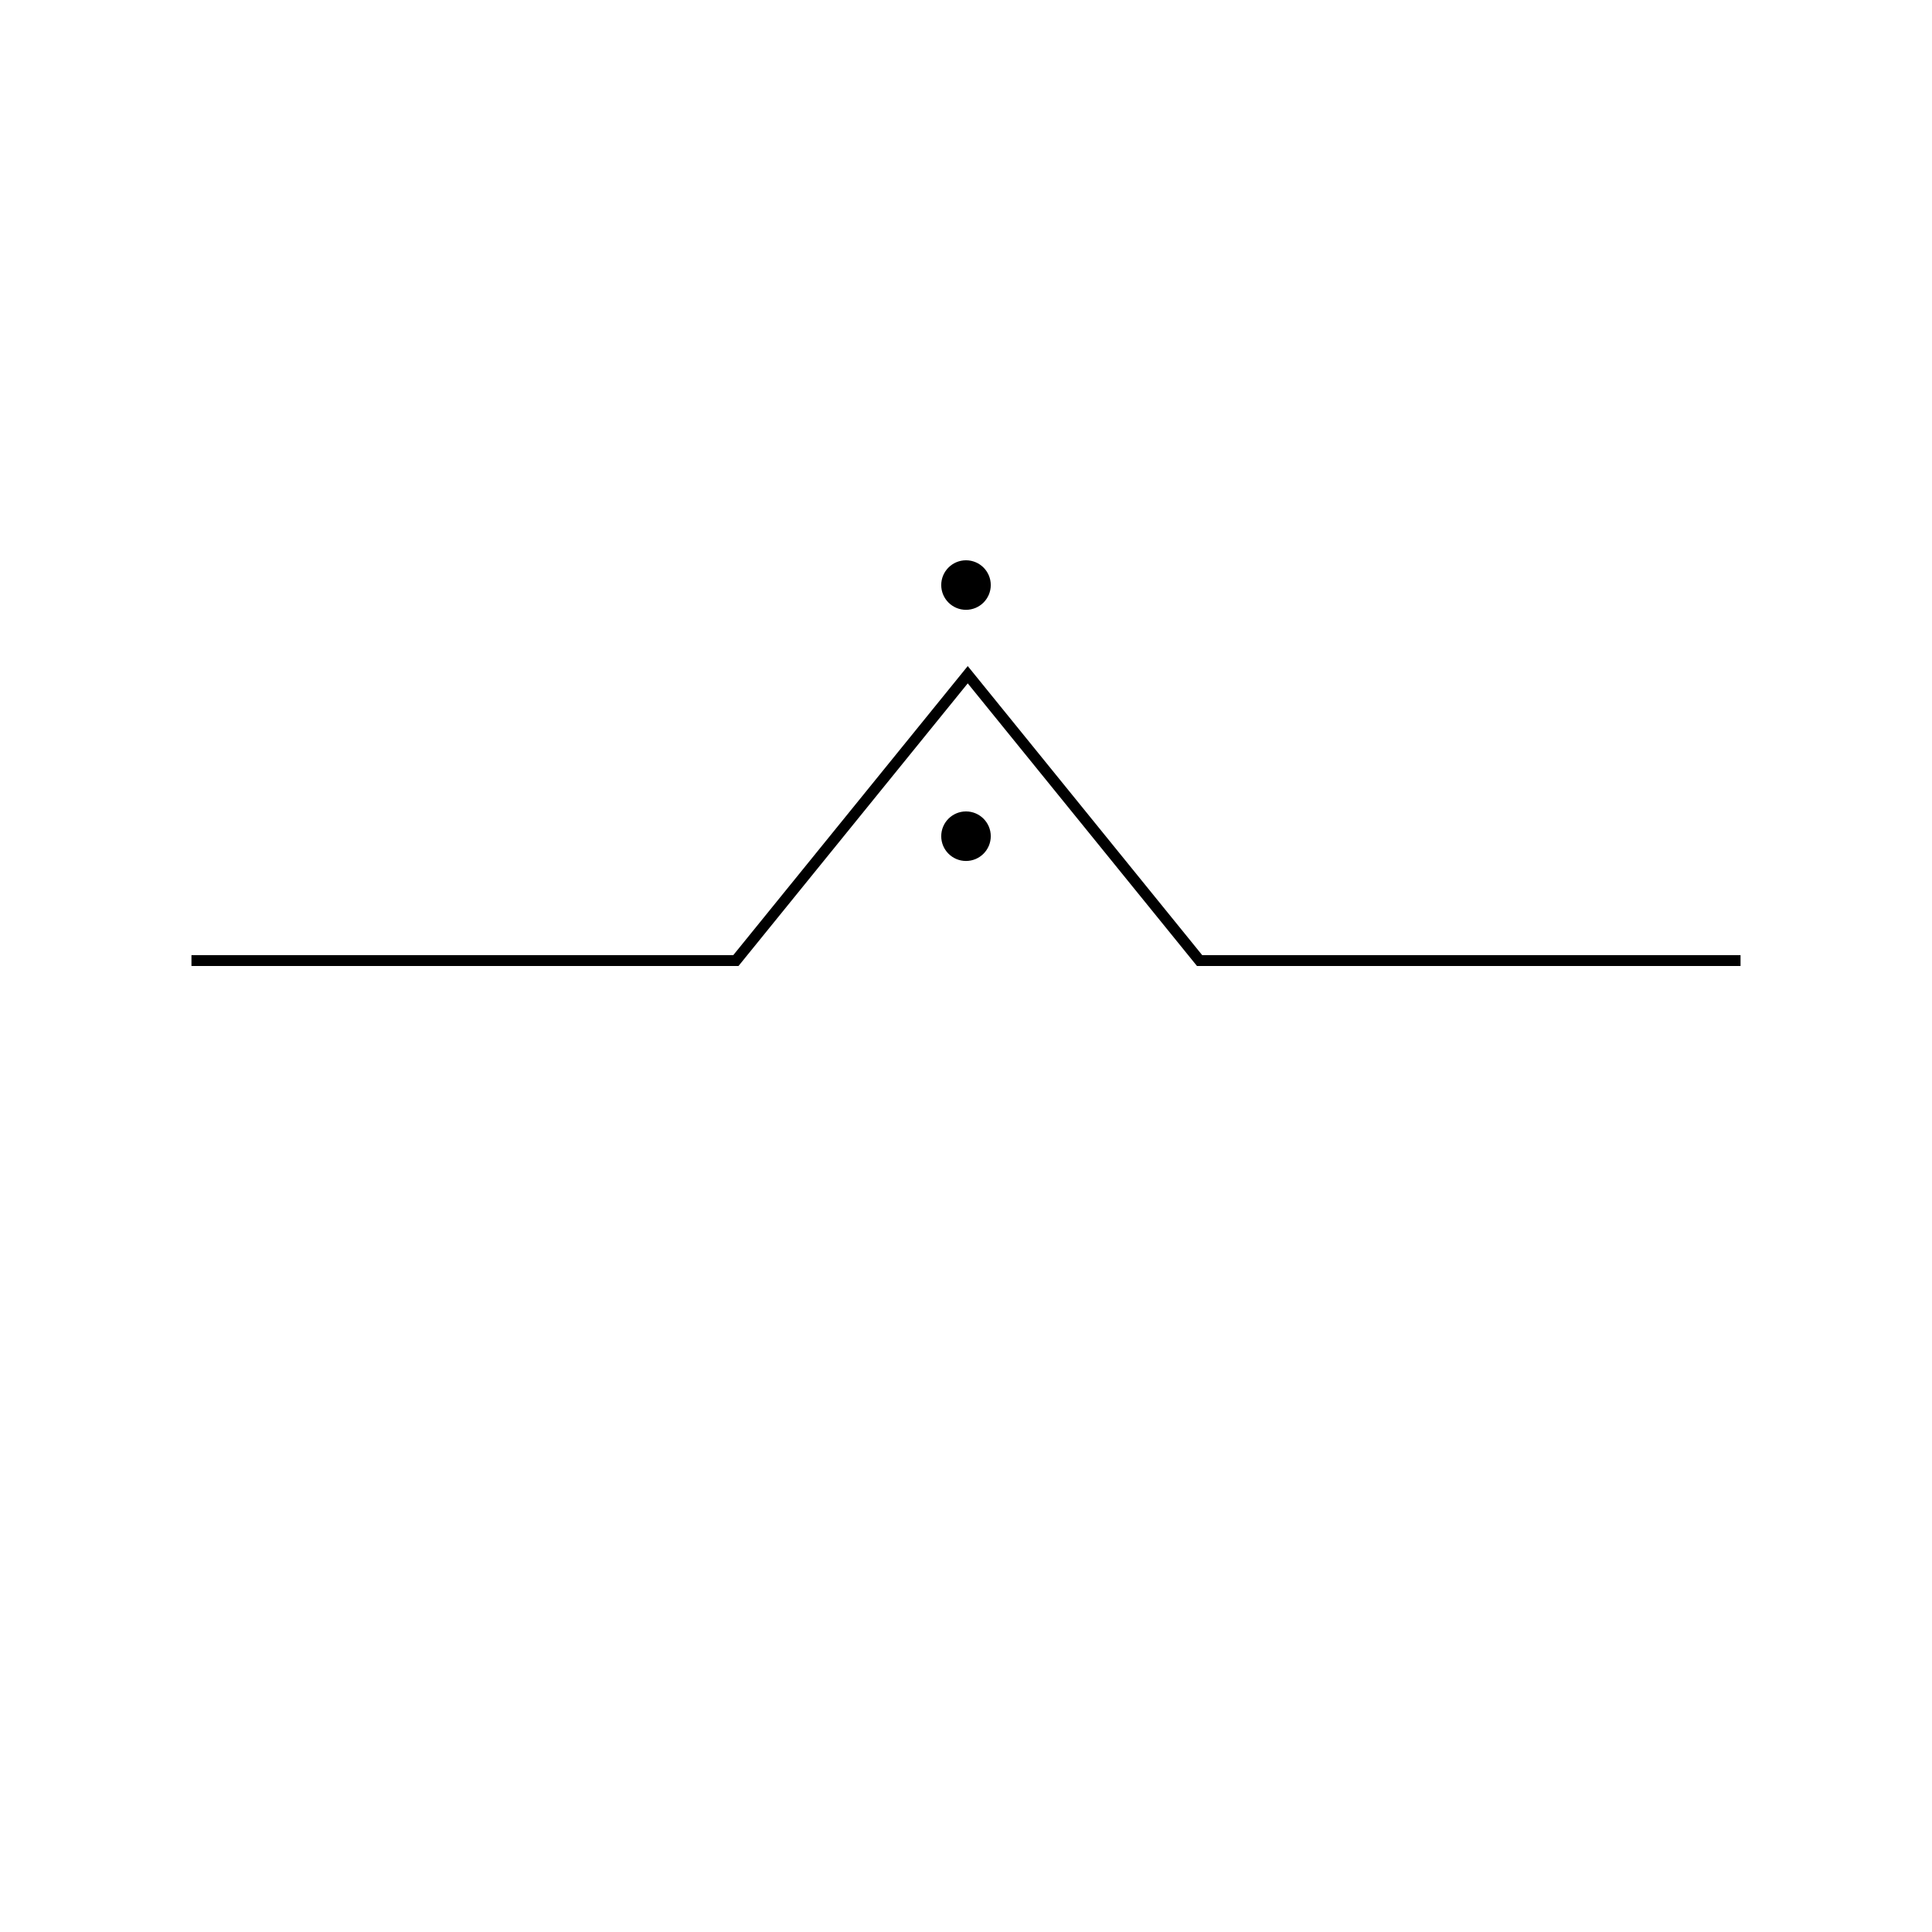
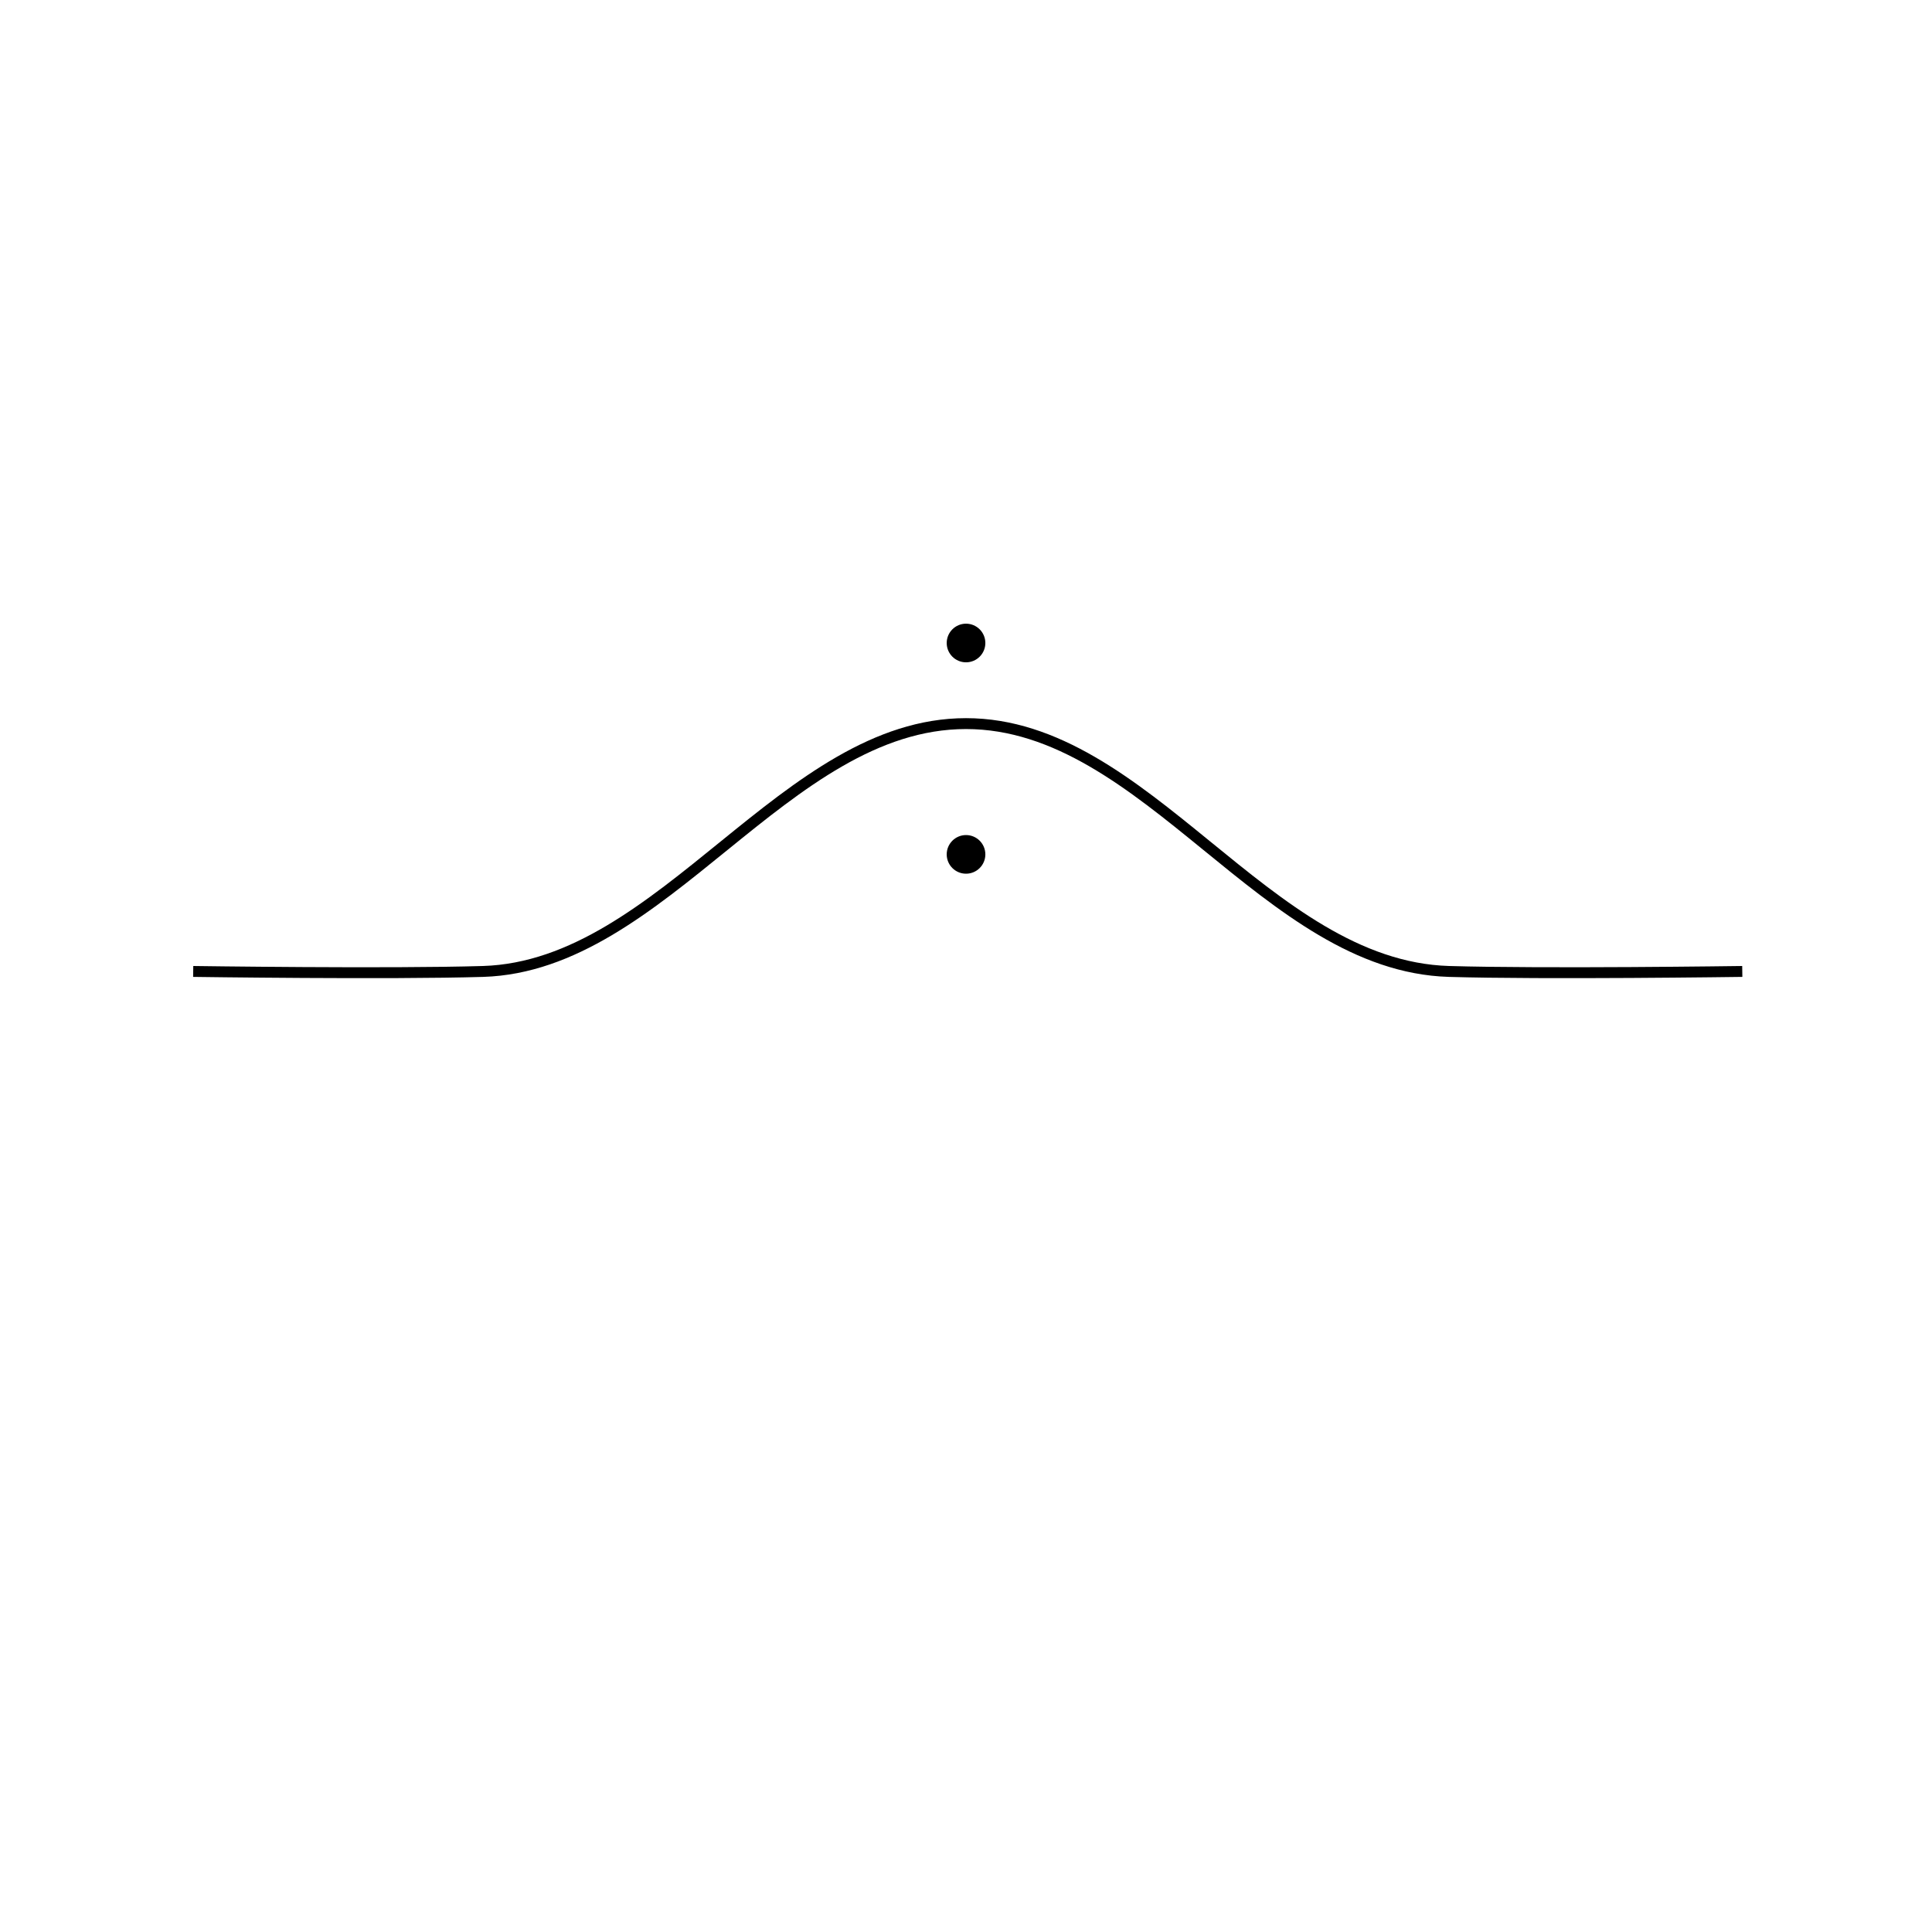
- <svg xmlns="http://www.w3.org/2000/svg" width="500" height="500" viewBox="0 0 132.292 132.292" version="1.1" id="svg1">
+ <svg xmlns="http://www.w3.org/2000/svg" width="250" height="250" viewBox="0 0 132.292 132.292" version="1.1" id="svg1">
  <defs id="defs1" />
  <g id="layer1">
-     <path style="fill:none;stroke:currentColor;stroke-width:0.746" d="m 13.11,65.773 h 37.28 l 15.875,-19.572 15.875,19.572 h 37.042" id="path5" />
-     <circle style="fill:currentColor;stroke-width:0.131" id="path1" cx="66.146" cy="57.258" r="1.696" />
-     <circle style="fill:currentColor;stroke-width:0.131" id="circle1" cx="66.146" cy="40.061" r="1.696" />
+     <path style="fill:none;stroke:currentColor;stroke-width:0.746" d="m 13.229,66.519 c 0,0 13.406,0.194 19.844,0 12.37,-0.373 20.682,-16.971 33.073,-16.971 12.391,9e-6 20.5,16.598 33.073,16.971 6.515,0.193 20.082,-6.2e-5 20.082,-6.2e-5" id="path5" />
+     <circle style="fill:currentColor;stroke-width:0.746" id="path6" cx="66.148" cy="58.503" r="1.323" />
+     <circle style="fill:currentColor;stroke-width:0.746" id="circle1" cx="66.148" cy="44.029" r="1.323" />
  </g>
</svg>
